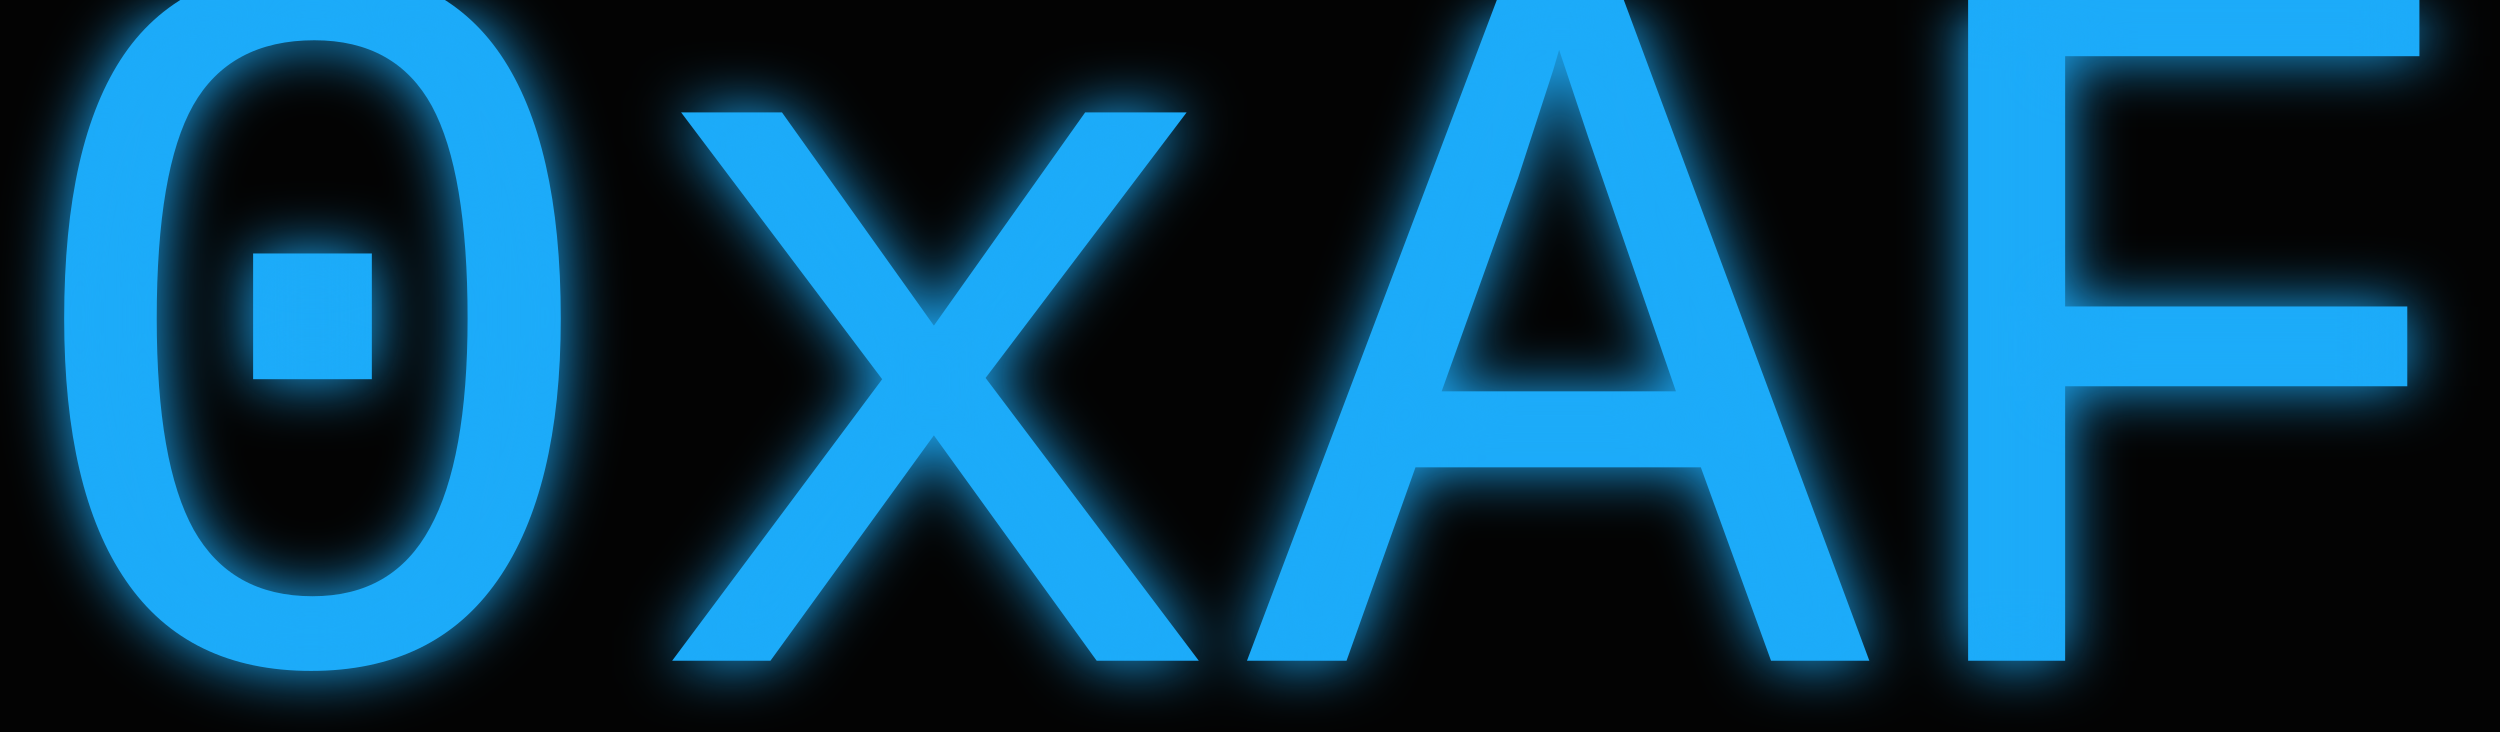
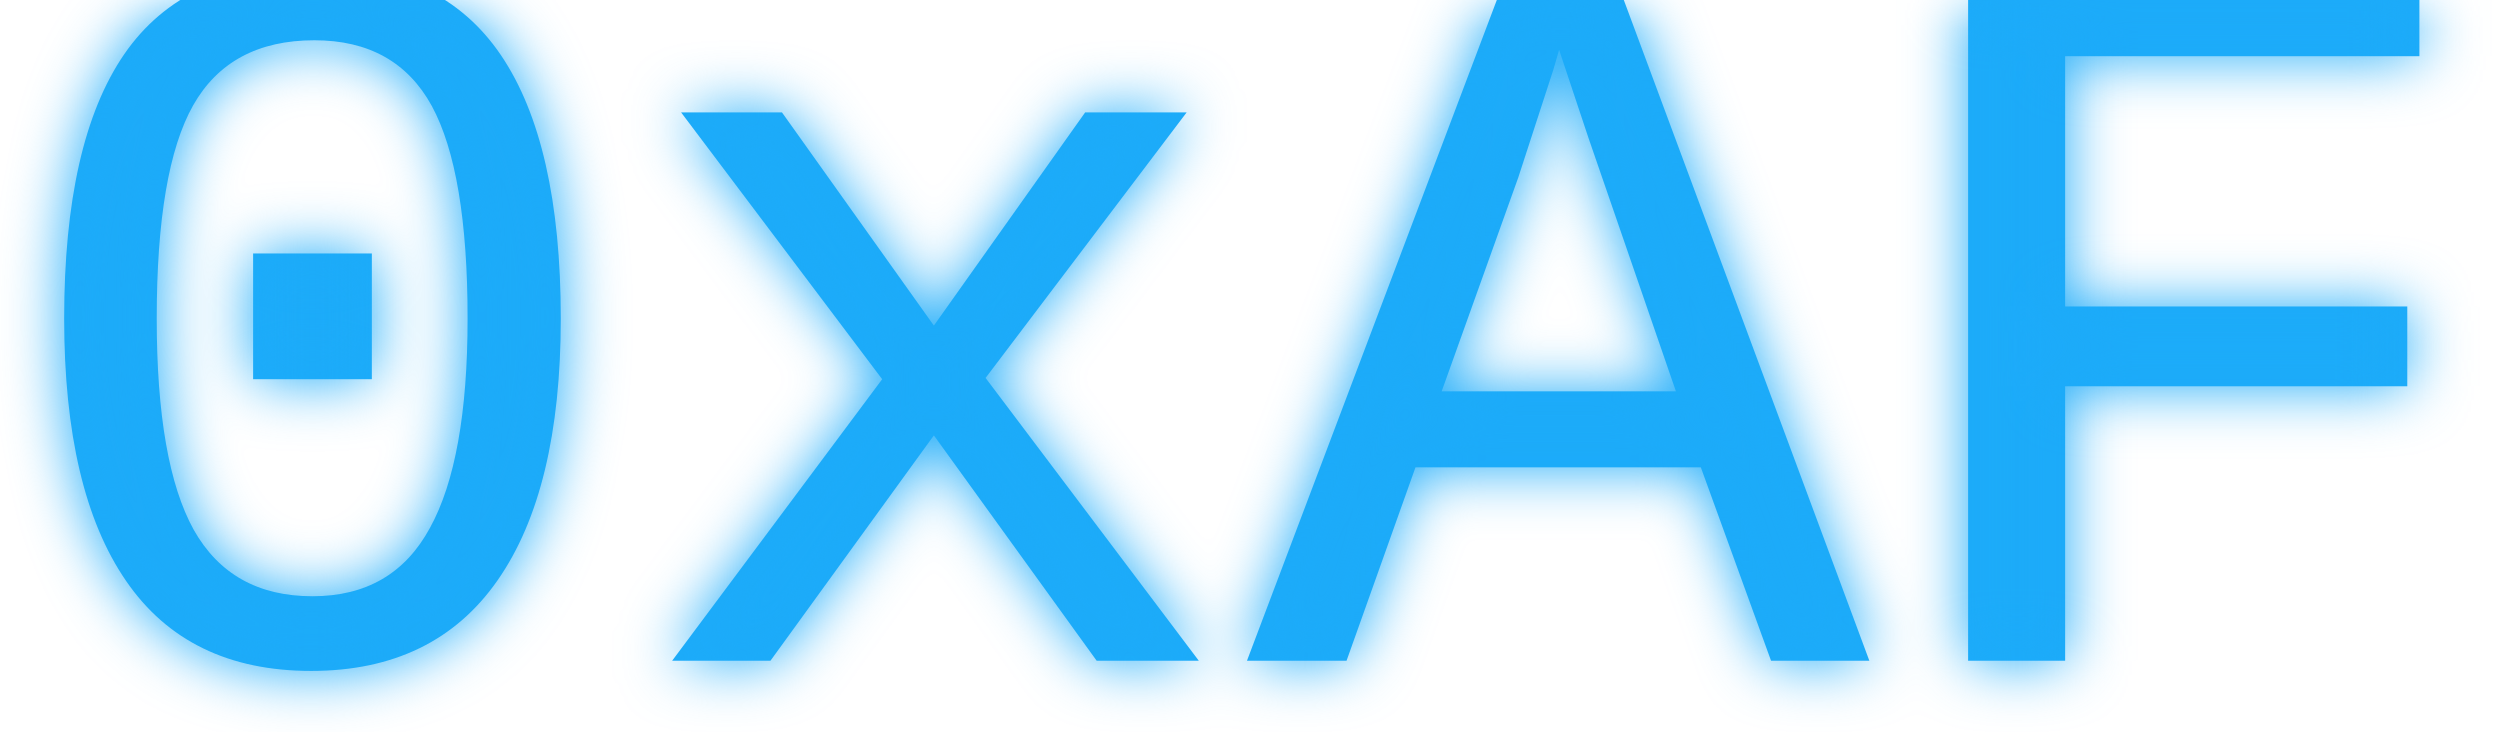
<svg xmlns="http://www.w3.org/2000/svg" xmlns:xlink="http://www.w3.org/1999/xlink" style="enable-background:new" id="svg8" version="1.1" viewBox="0 0 61.196 17.911" height="17.911mm" width="61.196mm">
  <defs id="defs2">
    <linearGradient id="linearGradient4574">
      <stop id="stop4570" offset="0" style="stop-color:#000000;stop-opacity:1;" />
      <stop id="stop4572" offset="1" style="stop-color:#ff0000;stop-opacity:1" />
    </linearGradient>
    <linearGradient gradientUnits="userSpaceOnUse" y2="101.928" x2="121.25" y1="101.928" x1="62.711" id="linearGradient4580" xlink:href="#linearGradient4574" />
    <filter height="1.232" y="-0.116" width="1.061" x="-0.03" id="filter5025" style="color-interpolation-filters:sRGB">
      <feGaussianBlur id="feGaussianBlur5027" stdDeviation="0.738" />
    </filter>
  </defs>
-   <g id="layer3">
+   <g style="display:none" id="layer3">
    <rect y="-0.231" x="-0.189" height="19.371" width="63.122" id="rect4527" style="fill:#000000;fill-opacity:0.986;stroke:#000000;stroke-width:0.265;stroke-opacity:1" />
  </g>
  <g transform="translate(-80.18699,-96.37373)" style="display:inline;opacity:1" id="layer2">
    <text xml:space="preserve" style="font-style:normal;font-variant:normal;font-weight:normal;font-stretch:normal;font-size:25.4px;line-height:125%;font-family:'TI-83p Mini Sans';-inkscape-font-specification:'TI-83p Mini Sans';letter-spacing:0px;word-spacing:0px;opacity:1;fill:#1cabf9;fill-opacity:1;stroke:none;stroke-width:0.265px;stroke-linecap:butt;stroke-linejoin:miter;stroke-opacity:1" x="80.225" y="112.548" id="text4652">
      <tspan id="tspan4650" x="80.225" y="112.548" style="font-style:normal;font-variant:normal;font-weight:normal;font-stretch:normal;font-size:25.4px;font-family:'Courier New';-inkscape-font-specification:'Courier New, Normal';font-variant-ligatures:normal;font-variant-caps:normal;font-variant-numeric:normal;font-feature-settings:normal;text-align:start;writing-mode:lr-tb;text-anchor:start;fill:#1cabf9;fill-opacity:1;stroke-width:0.265px">0xAF</tspan>
    </text>
  </g>
  <g transform="translate(-80.18699,-96.37373)" style="display:inline" id="layer1">
    <text id="text817" y="112.548" x="80.225" style="font-style:normal;font-variant:normal;font-weight:normal;font-stretch:normal;font-size:25.4px;line-height:125%;font-family:'TI-83p Mini Sans';-inkscape-font-specification:'TI-83p Mini Sans';letter-spacing:0px;word-spacing:0px;fill:#1cabf9;fill-opacity:1;stroke:none;stroke-width:0.265px;stroke-linecap:butt;stroke-linejoin:miter;stroke-opacity:1;filter:url(#filter5025)" xml:space="preserve">
      <tspan style="font-style:normal;font-variant:normal;font-weight:normal;font-stretch:normal;font-size:25.4px;font-family:'Courier New';-inkscape-font-specification:'Courier New, Normal';font-variant-ligatures:normal;font-variant-caps:normal;font-variant-numeric:normal;font-feature-settings:normal;text-align:start;writing-mode:lr-tb;text-anchor:start;fill:#1cabf9;fill-opacity:1;stroke-width:0.265px" y="112.548" x="80.225" id="tspan815">0xAF</tspan>
    </text>
  </g>
</svg>
